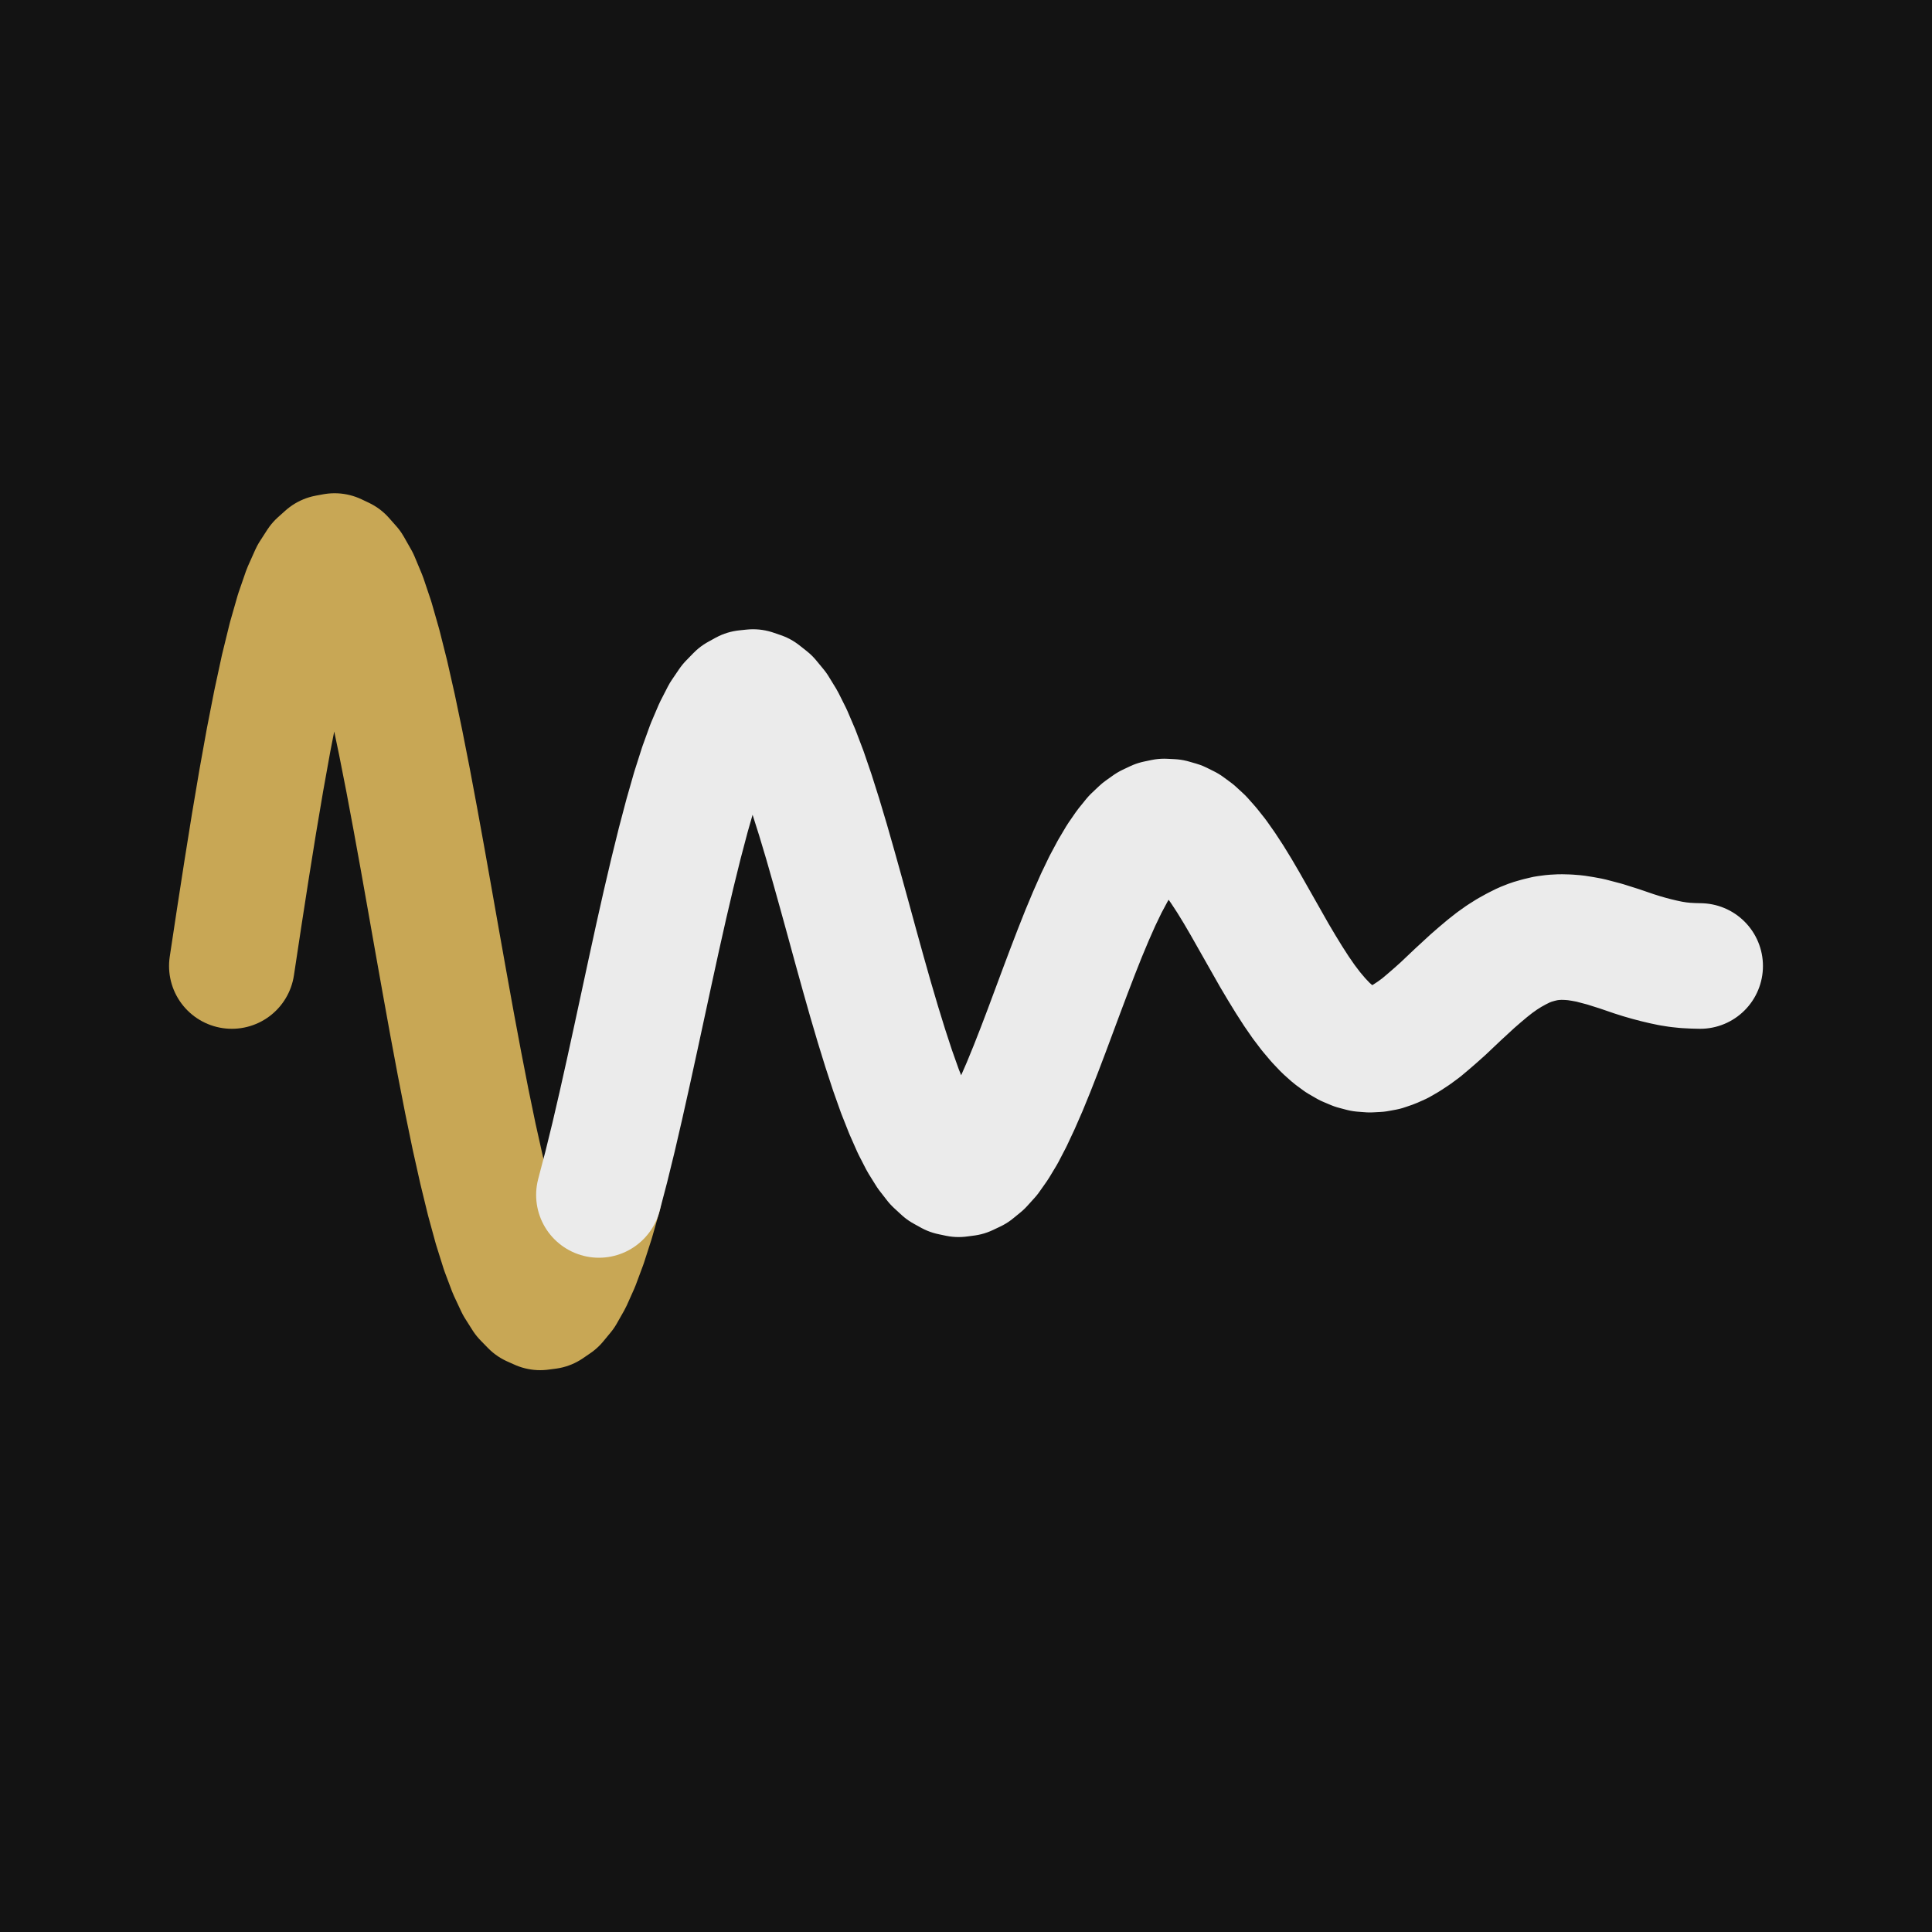
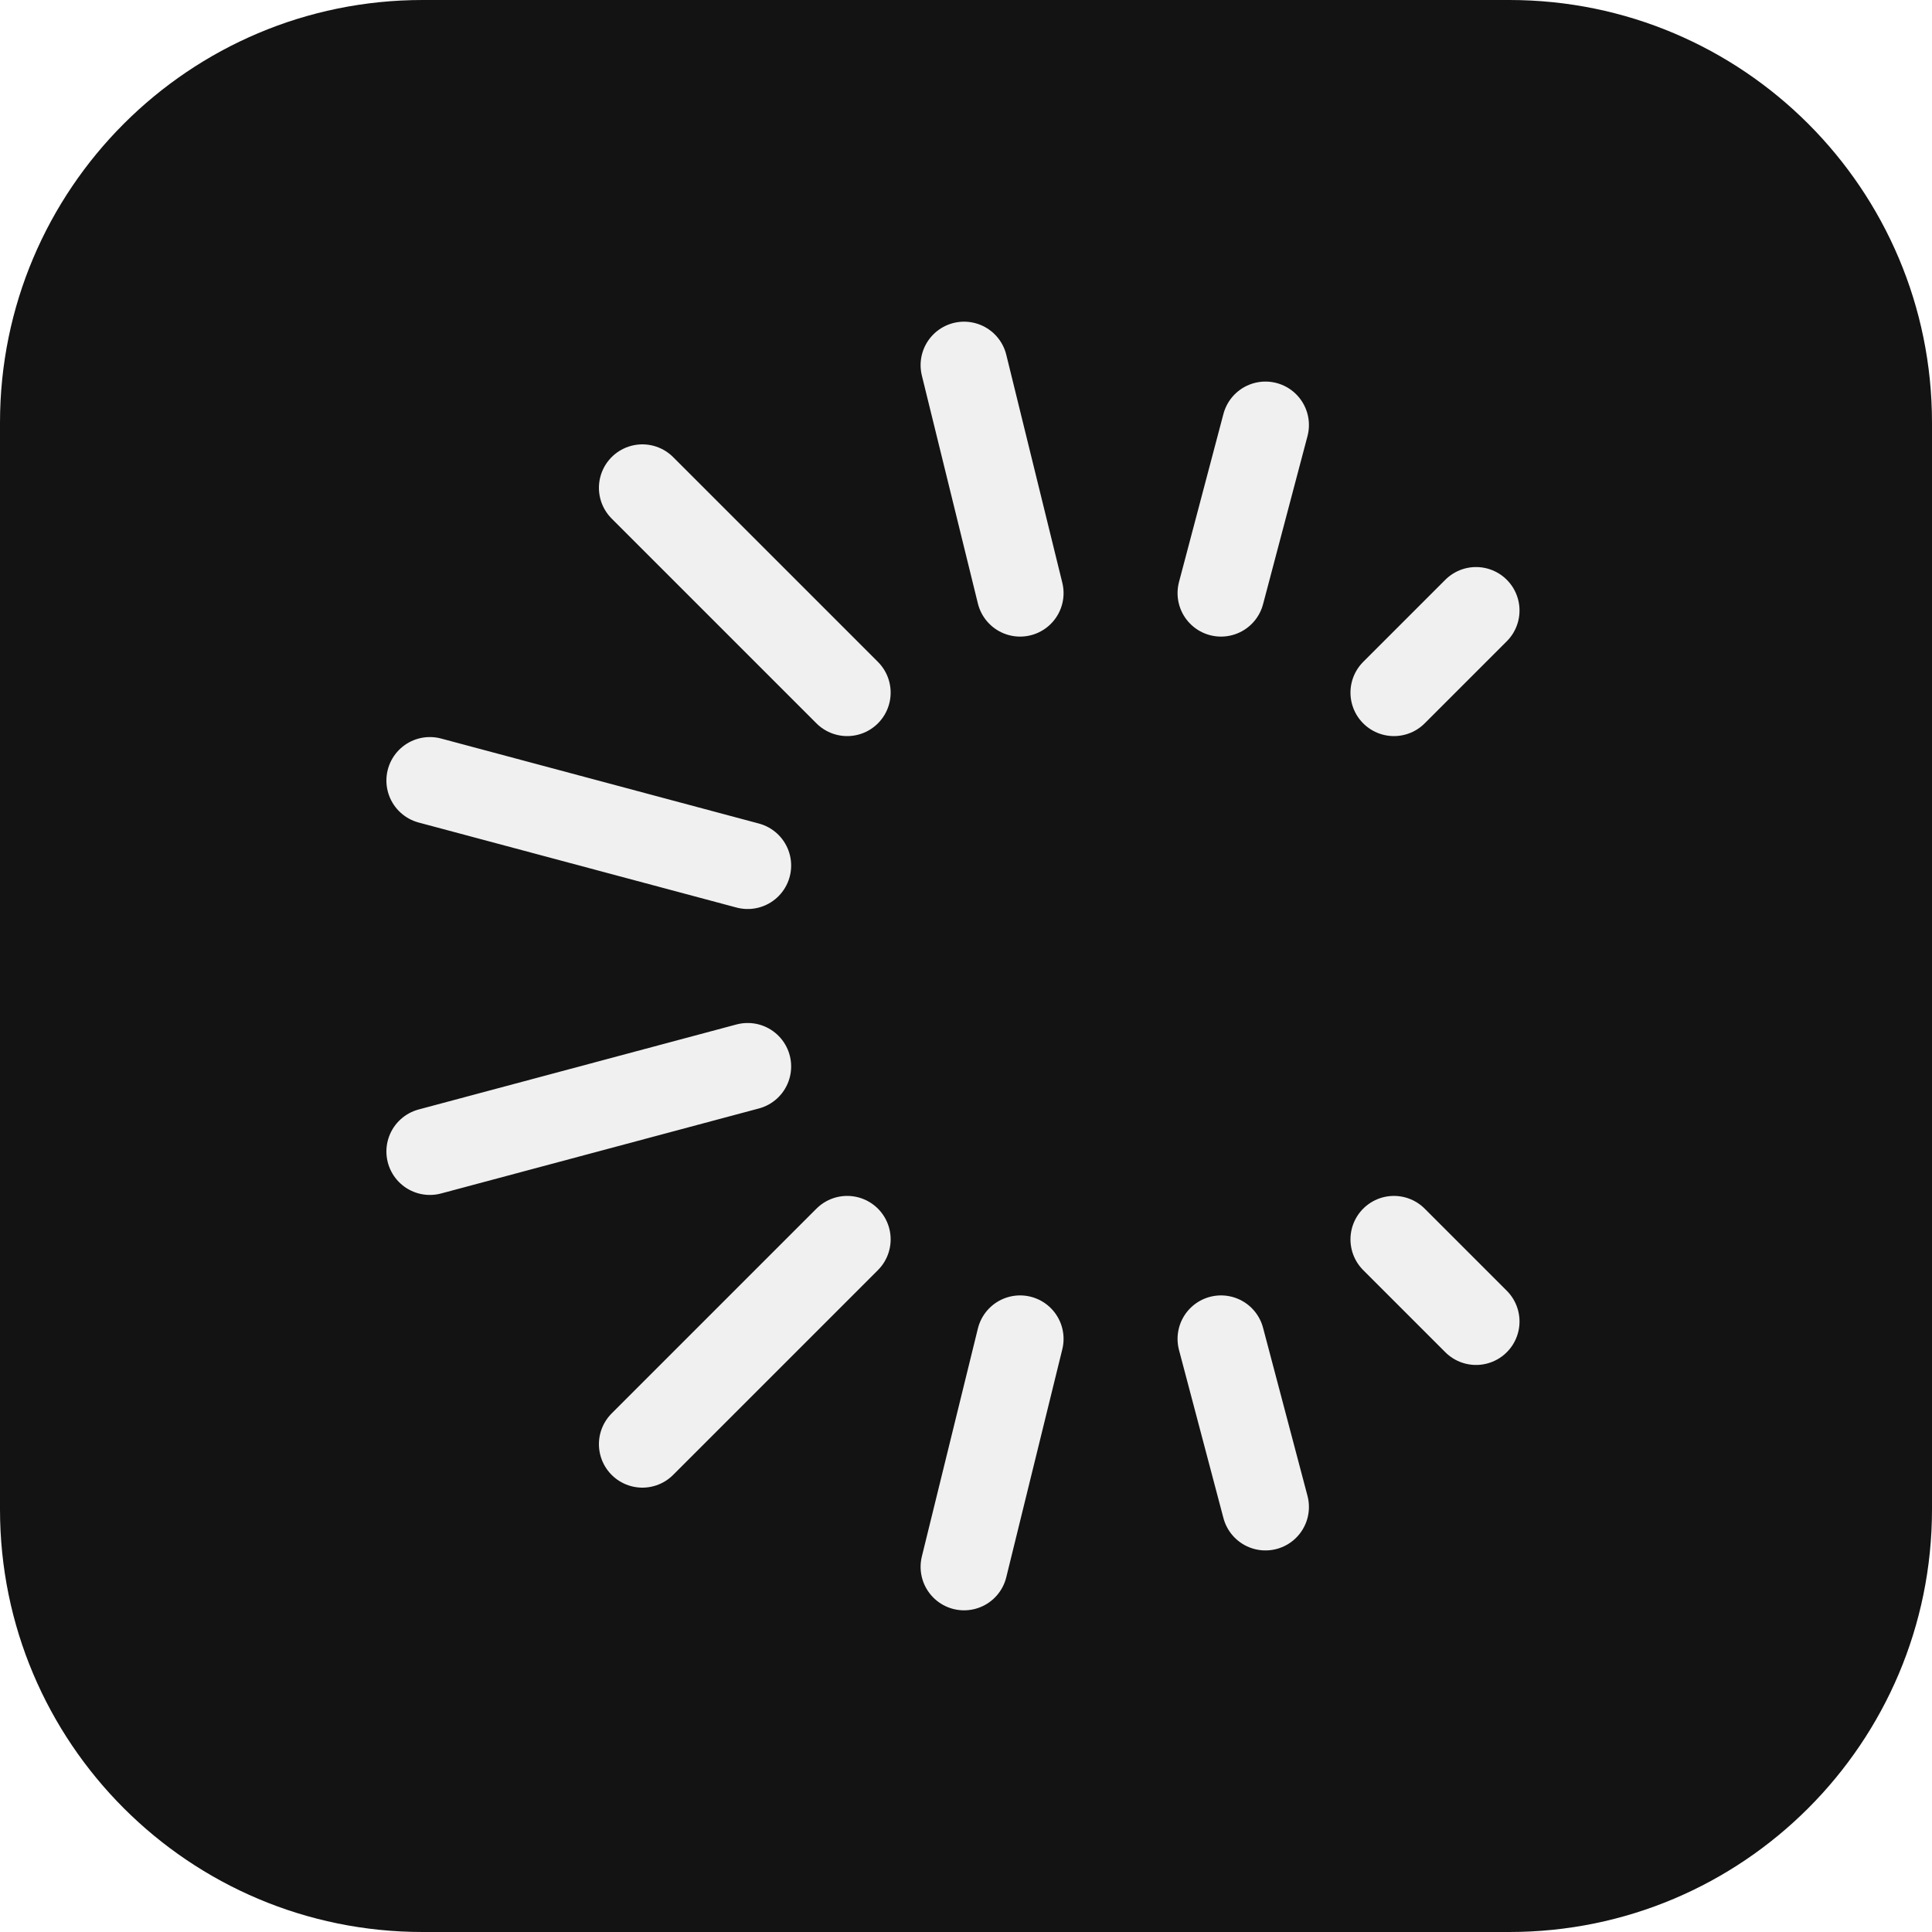
<svg xmlns="http://www.w3.org/2000/svg" viewBox="0 0 100 100" width="400" height="400">
-   <rect width="100" height="100" fill="#131313" />
-   <path d="M12.00,50.00 L12.38,47.49 L12.76,45.04 L13.14,42.67 L13.52,40.42 L13.90,38.31 L14.28,36.37 L14.66,34.61 L15.04,33.06 L15.42,31.73 L15.80,30.63 L16.18,29.78 L16.56,29.19 L16.94,28.85 L17.32,28.78 L17.70,28.96 L18.08,29.39 L18.46,30.06 L18.84,30.97 L19.22,32.10 L19.60,33.43 L19.98,34.94 L20.36,36.62 L20.74,38.44 L21.12,40.37 L21.50,42.40 L21.88,44.49 L22.26,46.63 L22.64,48.78 L23.02,50.91 L23.40,53.01 L23.78,55.04 L24.16,56.99 L24.54,58.83 L24.92,60.53 L25.30,62.09 L25.68,63.48 L26.06,64.69 L26.44,65.70 L26.82,66.51 L27.20,67.11 L27.58,67.50 L27.96,67.67 L28.34,67.62 L28.72,67.36 L29.10,66.90 L29.48,66.23 L29.86,65.38 L30.24,64.36 L30.62,63.18 L31.00,61.85" fill="none" stroke="#C8A755" stroke-width="6.5" stroke-linecap="round" stroke-linejoin="round" />
-   <path d="M31.00,61.85 L31.38,60.40 L31.76,58.85 L32.14,57.21 L32.52,55.51 L32.90,53.77 L33.28,52.01 L33.66,50.25 L34.04,48.51 L34.42,46.82 L34.80,45.20 L35.18,43.66 L35.56,42.22 L35.94,40.89 L36.32,39.70 L36.70,38.65 L37.08,37.76 L37.46,37.02 L37.84,36.46 L38.22,36.07 L38.60,35.86 L38.98,35.82 L39.36,35.95 L39.74,36.25 L40.12,36.71 L40.50,37.33 L40.88,38.09 L41.26,38.98 L41.64,39.98 L42.02,41.09 L42.40,42.29 L42.78,43.56 L43.16,44.89 L43.54,46.25 L43.92,47.63 L44.30,49.02 L44.68,50.39 L45.06,51.73 L45.44,53.02 L45.82,54.25 L46.20,55.41 L46.58,56.48 L46.96,57.44 L47.34,58.30 L47.72,59.04 L48.10,59.65 L48.48,60.14 L48.86,60.49 L49.24,60.70 L49.62,60.78 L50.00,60.73 L50.38,60.55 L50.76,60.24 L51.14,59.82 L51.52,59.28 L51.90,58.65 L52.28,57.92 L52.66,57.11 L53.04,56.24 L53.42,55.31 L53.80,54.34 L54.18,53.34 L54.56,52.32 L54.94,51.30 L55.32,50.29 L55.70,49.30 L56.08,48.34 L56.46,47.43 L56.84,46.57 L57.22,45.78 L57.60,45.07 L57.98,44.43 L58.36,43.88 L58.74,43.41 L59.12,43.05 L59.50,42.78 L59.88,42.60 L60.26,42.52 L60.64,42.54 L61.02,42.65 L61.40,42.84 L61.78,43.12 L62.16,43.47 L62.54,43.90 L62.92,44.38 L63.30,44.92 L63.68,45.50 L64.06,46.12 L64.44,46.77 L64.82,47.44 L65.20,48.11 L65.58,48.78 L65.96,49.45 L66.34,50.09 L66.72,50.71 L67.10,51.30 L67.48,51.85 L67.86,52.35 L68.24,52.80 L68.62,53.20 L69.00,53.54 L69.38,53.82 L69.76,54.04 L70.14,54.20 L70.52,54.30 L70.90,54.33 L71.28,54.31 L71.66,54.24 L72.04,54.11 L72.42,53.94 L72.80,53.72 L73.18,53.47 L73.56,53.19 L73.94,52.87 L74.32,52.54 L74.70,52.20 L75.08,51.84 L75.46,51.48 L75.84,51.13 L76.22,50.78 L76.60,50.45 L76.98,50.13 L77.36,49.83 L77.74,49.56 L78.12,49.32 L78.50,49.11 L78.88,48.92 L79.26,48.77 L79.64,48.66 L80.02,48.57 L80.40,48.52 L80.78,48.50 L81.16,48.51 L81.54,48.54 L81.92,48.60 L82.30,48.67 L82.68,48.77 L83.06,48.87 L83.44,48.99 L83.82,49.11 L84.20,49.24 L84.58,49.37 L84.96,49.49 L85.34,49.60 L85.72,49.70 L86.10,49.79 L86.48,49.87 L86.86,49.93 L87.24,49.97 L87.62,49.99 L88.00,50.00" fill="none" stroke="#ebebeb" stroke-width="6.5" stroke-linecap="round" stroke-linejoin="round" />
+   <rect width="100" height="100" rx="21.875" ry="21.875" fill="#131313" />
+   <line x1="72.15" y1="64.15" x2="76.4" y2="68.4" stroke="#f0f0f0" stroke-width="4.5" stroke-linecap="round" />
+   <line x1="63.2" y1="69.3" x2="65.5" y2="78.0" stroke="#f0f0f0" stroke-width="4.5" stroke-linecap="round" />
+   <line x1="52.8" y1="69.3" x2="49.9" y2="81.1" stroke="#f0f0f0" stroke-width="4.5" stroke-linecap="round" />
+   <line x1="43.85" y1="64.15" x2="33.25" y2="74.75" stroke="#f0f0f0" stroke-width="4.5" stroke-linecap="round" />
+   <line x1="38.7" y1="55.2" x2="22.25" y2="59.6" stroke="#f0f0f0" stroke-width="4.5" stroke-linecap="round" />
+   <line x1="38.7" y1="44.8" x2="22.25" y2="40.4" stroke="#f0f0f0" stroke-width="4.5" stroke-linecap="round" />
+   <line x1="43.85" y1="35.85" x2="33.25" y2="25.25" stroke="#f0f0f0" stroke-width="4.5" stroke-linecap="round" />
+   <line x1="52.8" y1="30.7" x2="49.9" y2="18.9" stroke="#f0f0f0" stroke-width="4.5" stroke-linecap="round" />
+   <line x1="63.2" y1="30.7" x2="65.5" y2="22.0" stroke="#f0f0f0" stroke-width="4.5" stroke-linecap="round" />
+   <line x1="72.15" y1="35.85" x2="76.4" y2="31.6" stroke="#f0f0f0" stroke-width="4.5" stroke-linecap="round" />
</svg>
